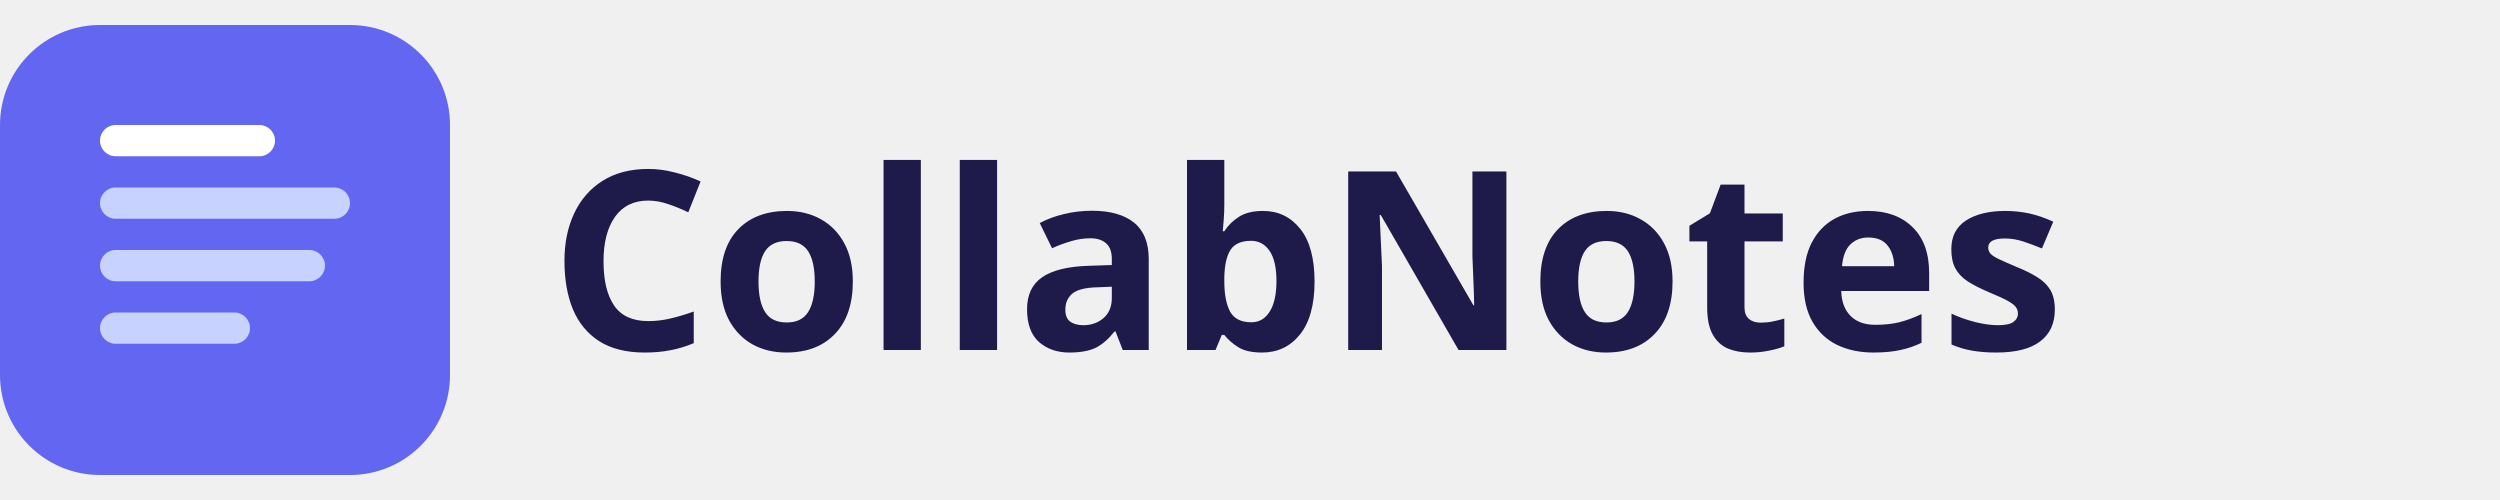
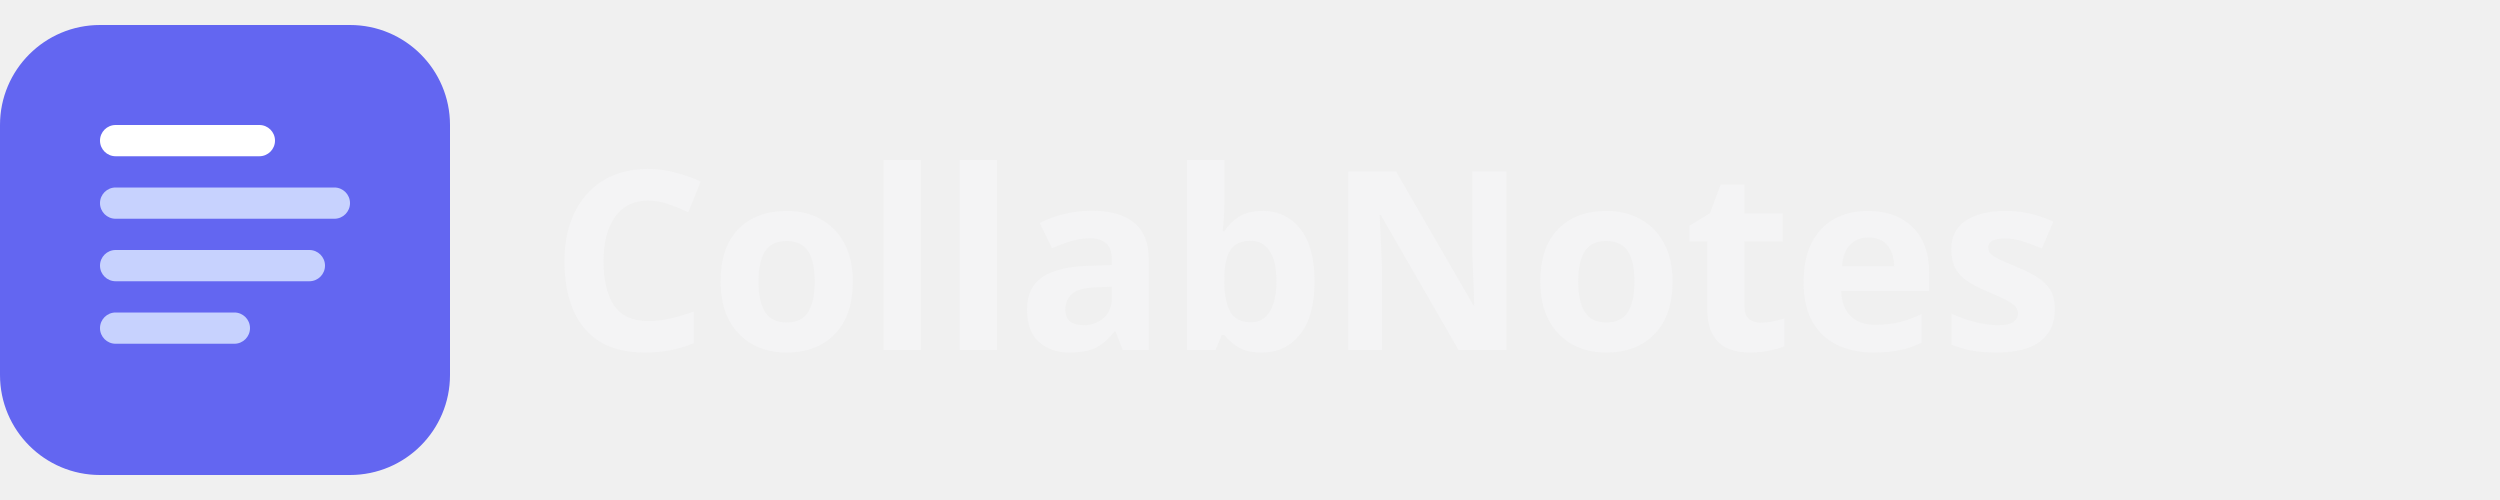
<svg xmlns="http://www.w3.org/2000/svg" viewBox="0 0 200 40" fill="none">
  <rect x="0" y="2" width="36" height="36" rx="8" fill="#6366f1" />
  <rect x="8" y="10" width="14" height="2.5" rx="1.25" fill="#fff" />
  <rect x="8" y="15" width="20" height="2.5" rx="1.25" fill="#c7d2fe" />
  <rect x="8" y="20" width="18" height="2.5" rx="1.25" fill="#c7d2fe" />
  <rect x="8" y="25" width="12" height="2.5" rx="1.25" fill="#c7d2fe" />
-   <text x="44" y="28" font-family="system-ui, sans-serif" font-size="20" font-weight="700" fill="#1e1b4b">CollabNotes</text>
+   <text x="44" y="28" font-family="system-ui, sans-serif" font-size="20" font-weight="700" fill="#f4f4f5">CollabNotes</text>
</svg>
